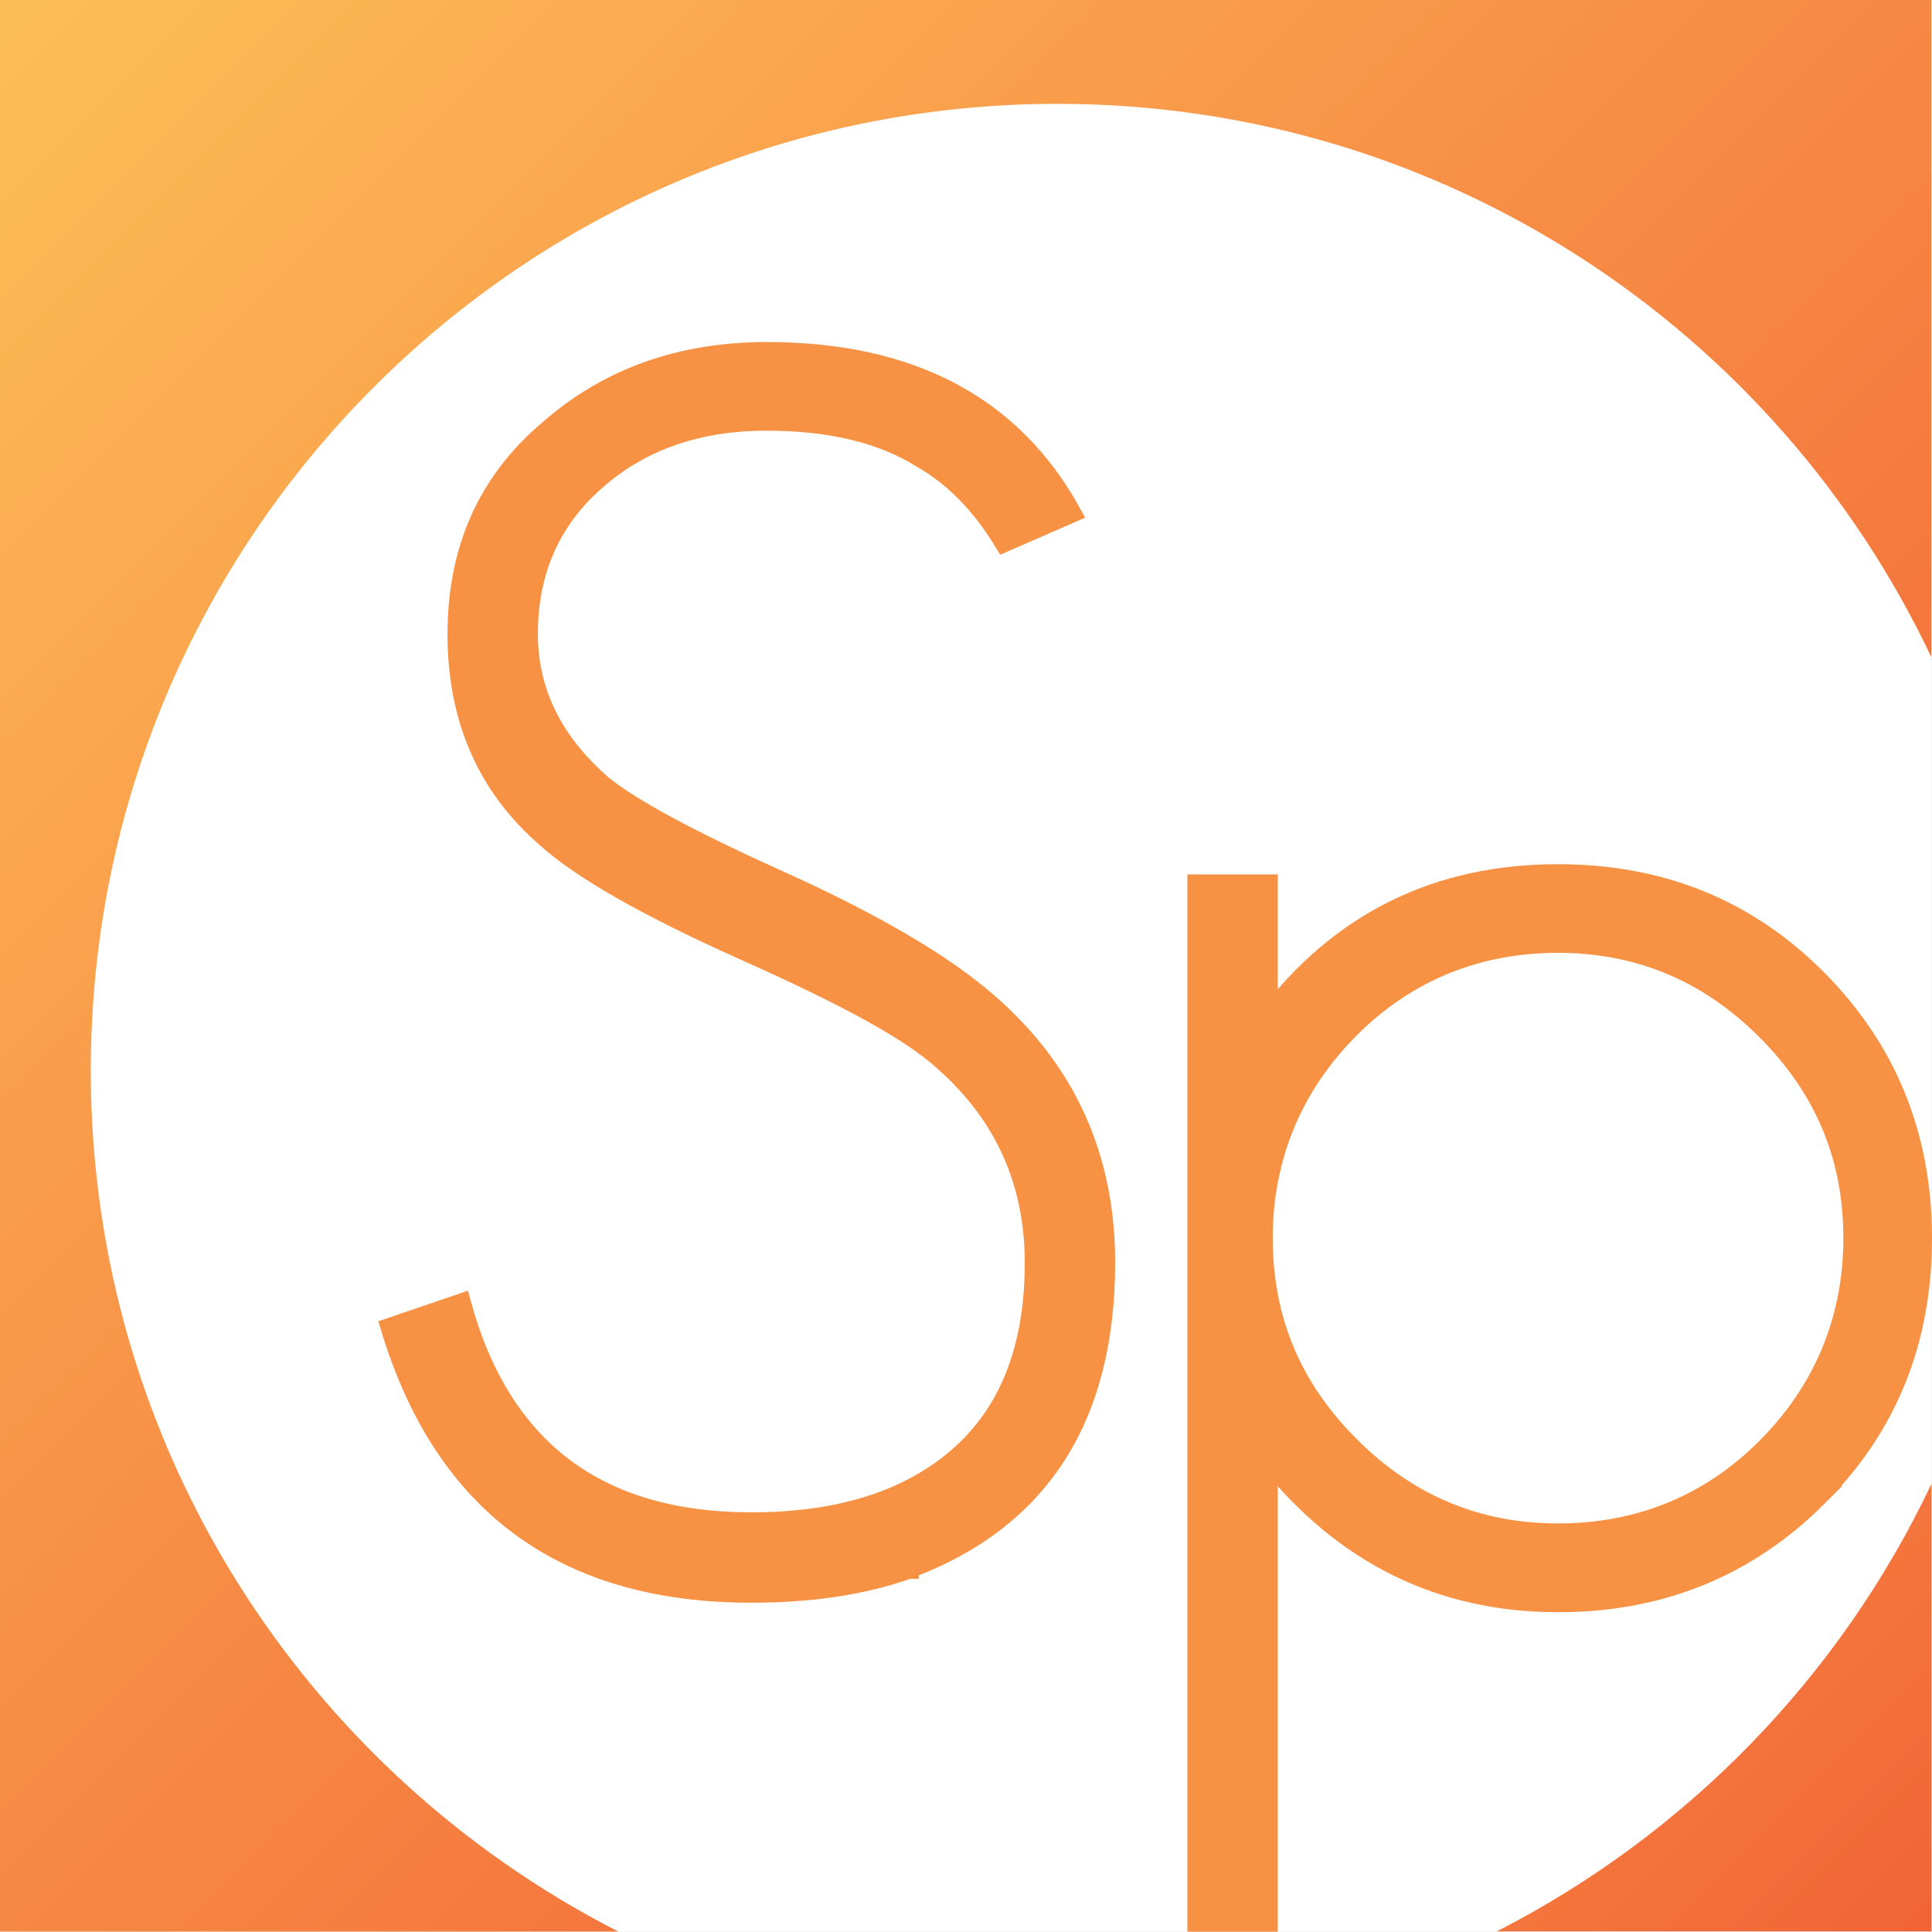
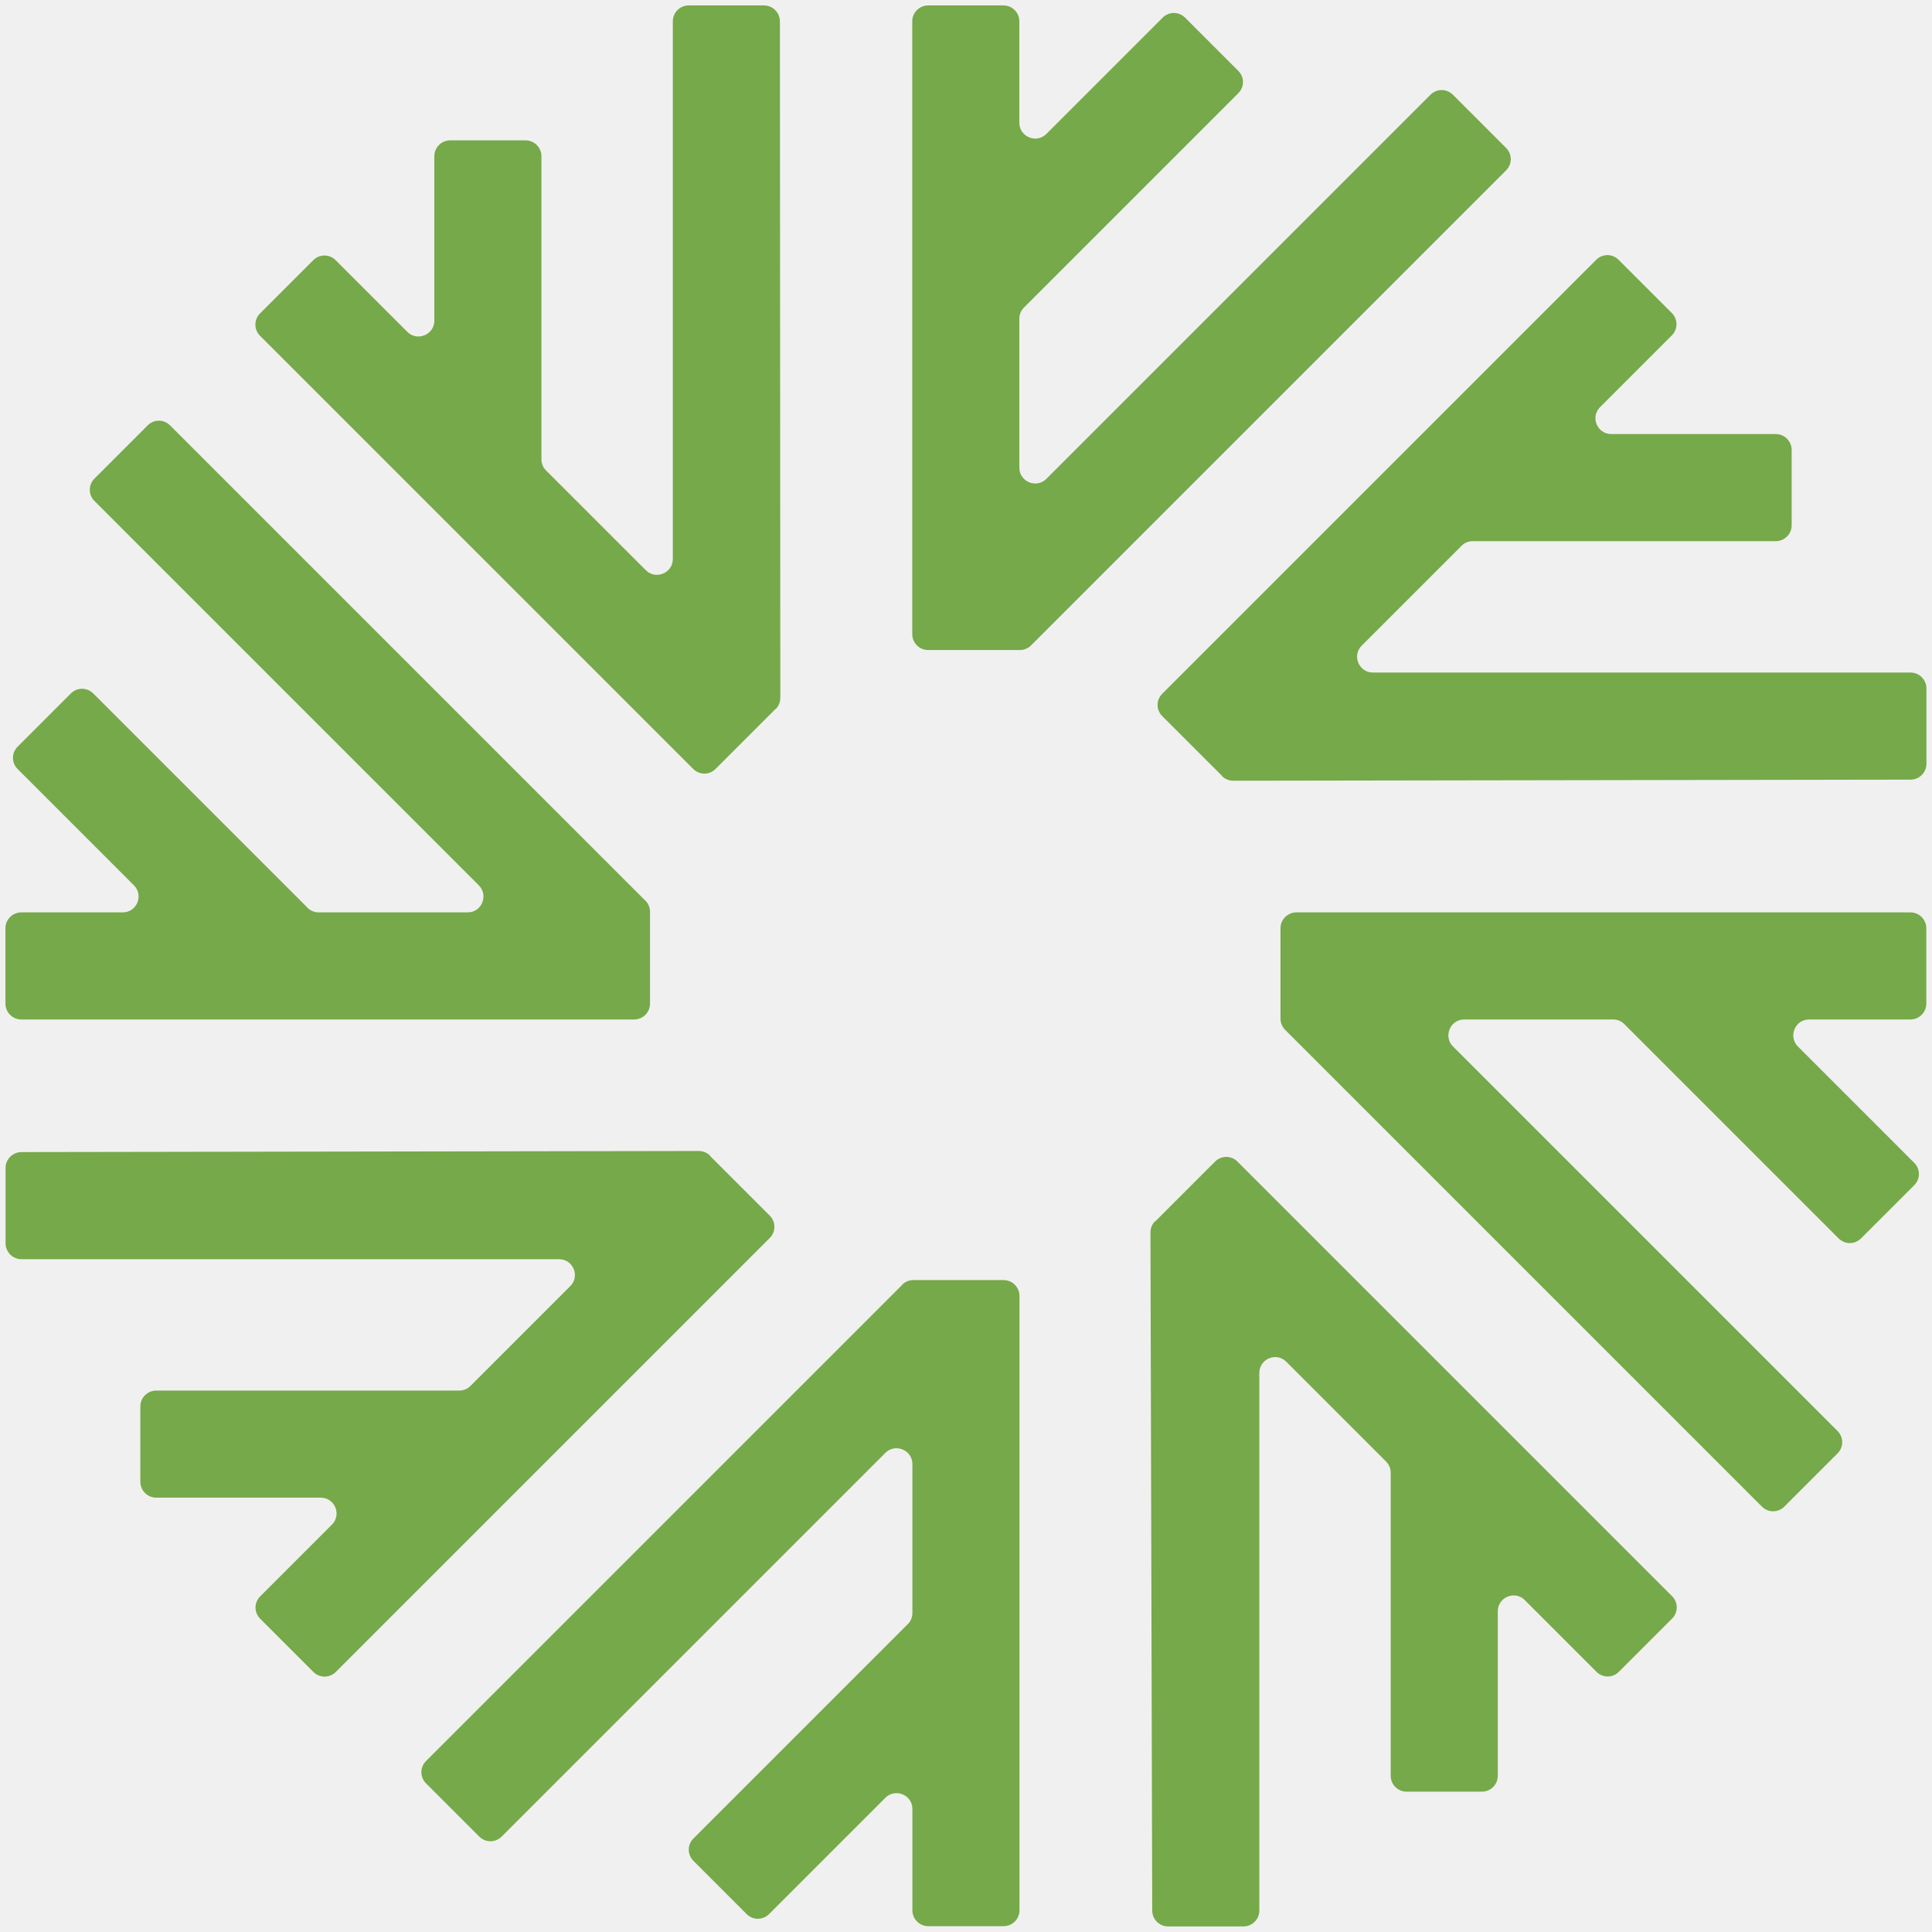
- <svg xmlns="http://www.w3.org/2000/svg" viewBox="0 0 142.34 142.32">
+ <svg xmlns="http://www.w3.org/2000/svg" id="Layer_1" version="1.1" viewBox="0 0 142.34 142.32">
  <defs>
-     <style>g{fill:#f79244;stroke:#f79244;stroke-miterlimit:10;stroke-width:1.5px}</style>
-     <linearGradient id="b" x1="126.05" y1="18.32" x2="142.54" y2="1.83" gradientTransform="translate(0 143.9) scale(1 -1)" gradientUnits="userSpaceOnUse">
-       <stop offset="0" stop-color="#f4763d" />
-       <stop offset="1" stop-color="#f26337" />
-     </linearGradient>
-     <linearGradient id="c" x1="0" y1="143.9" x2="95.35" y2="48.54" gradientTransform="translate(0 143.9) scale(1 -1)" gradientUnits="userSpaceOnUse">
-       <stop offset="0" stop-color="#fdbe57" />
-       <stop offset="1" stop-color="#f4763d" />
-     </linearGradient>
+     <style>
+       .st0 {
+         fill: #76a949;
+       }
+     </style>
  </defs>
-   <rect fill="#fff" width="142.29" height="142.3" />
-   <path fill="url(#b)" d="M110.26,142.3h32.04v-32.98c-6.73,14.21-18.05,25.84-32.04,32.98Z" />
-   <path fill="url(#c)" d="M6.69,78.87C6.69,39.54,38.58,7.65,77.91,7.65c28.44,0,52.97,16.67,64.38,40.76V0H0V142.31H45.56C22.5,130.53,6.69,106.56,6.69,78.87Z" />
-   <g>
-     <path class="g" d="M66.93,115.57c-3.27,1.17-7.13,1.76-11.58,1.76-13.76,0-22.61-6.5-26.55-19.51l5.16-1.76c2.94,10.74,10.07,16.11,21.4,16.11,6.46,0,11.54-1.59,15.23-4.78,3.78-3.27,5.66-8.05,5.66-14.35,0-5.96-2.22-10.91-6.67-14.85-1.18-1.09-2.98-2.31-5.41-3.65-2.43-1.34-5.54-2.85-9.31-4.53-7.13-3.19-12-5.96-14.6-8.31-4.36-3.78-6.54-8.77-6.54-14.98s2.22-11.2,6.67-14.98c4.36-3.86,9.73-5.79,16.11-5.79,10.57,0,18.04,3.94,22.4,11.83l-4.91,2.14c-1.68-2.77-3.69-4.82-6.04-6.17-2.94-1.84-6.75-2.77-11.45-2.77-4.95,0-9.06,1.38-12.33,4.15-3.52,2.94-5.29,6.8-5.29,11.58,0,4.28,1.84,8.01,5.54,11.2,2.1,1.68,6.29,3.95,12.58,6.8,3.94,1.76,7.34,3.5,10.19,5.22s5.16,3.46,6.92,5.22c4.86,4.78,7.3,10.74,7.3,17.87,0,11.41-4.83,18.92-14.47,22.53v.02Z" />
-     <path class="g" d="M133.92,110.23c-5.2,5.2-11.58,7.8-19.13,7.8-8.64,0-15.77-3.52-21.4-10.57v34.11h-5.16V65.17h5.16v9.82c5.37-7.05,12.5-10.57,21.4-10.57,7.55,0,13.88,2.56,19,7.68,5.2,5.2,7.8,11.58,7.8,19.13s-2.56,13.89-7.68,19h0Zm-3.78-34.36c-4.28-4.28-9.4-6.42-15.35-6.42s-11.16,2.1-15.35,6.29-6.42,9.44-6.42,15.48,2.14,11.08,6.42,15.35c4.28,4.28,9.4,6.42,15.35,6.42s11.16-2.1,15.35-6.29,6.42-9.44,6.42-15.48-2.14-11.07-6.42-15.35Z" />
-   </g>
+   <path class="st0" d="M57.13,52.24l-4.41,4.41c-.46.46-1.19.46-1.65,0l-31.91-31.91c-.46-.46-.46-1.19,0-1.65l3.92-3.92c.46-.46,1.19-.46,1.65,0l5.28,5.28c.73.73,1.99.21,1.99-.82v-12.12c0-.64.52-1.17,1.17-1.17h5.55c.64,0,1.17.52,1.17,1.17v22.33c0,.31.12.61.34.82l7.35,7.35c.73.73,1.99.21,1.99-.82V1.57c0-.64.52-1.17,1.17-1.17h5.55c.64,0,1.16.52,1.17,1.16l.03,49.85c0,.31-.12.61-.34.83h-.02ZM75.97,47.54L110.96,12.55c.46-.46.46-1.19,0-1.65l-3.92-3.92c-.46-.46-1.19-.46-1.65,0l-28.3,28.3c-.73.73-1.99.21-1.99-.82v-10.98c0-.31.12-.61.34-.82l15.79-15.79c.46-.46.46-1.19,0-1.65l-3.92-3.92c-.46-.46-1.19-.46-1.65,0l-8.57,8.57c-.73.73-1.99.21-1.99-.82V1.57c0-.64-.52-1.17-1.17-1.17h-5.55c-.64,0-1.17.52-1.17,1.17v45.15c0,.64.52,1.17,1.17,1.17h6.76c.31,0,.61-.12.82-.34h0ZM47.54,66.35L12.53,31.34c-.46-.46-1.19-.46-1.65,0l-3.92,3.92c-.46.46-.46,1.19,0,1.65l28.32,28.32c.73.73.21,1.99-.82,1.99h-10.98c-.31,0-.61-.12-.82-.34l-15.79-15.79c-.46-.46-1.19-.46-1.65,0l-3.92,3.92c-.46.46-.46,1.19,0,1.65l8.57,8.57c.73.73.21,1.99-.82,1.99H1.57c-.64,0-1.17.52-1.17,1.17v5.55c0,.64.52,1.17,1.17,1.17h45.15c.64,0,1.17-.52,1.17-1.17v-6.76c0-.31-.12-.61-.34-.82h0ZM90.03,57.18c.22.22.52.34.83.34l49.9-.08c.64,0,1.17-.52,1.17-1.17v-5.55c0-.64-.52-1.17-1.17-1.17h-39.61c-1.04,0-1.56-1.26-.82-1.99l7.35-7.35c.22-.22.51-.34.82-.34h22.33c.64,0,1.17-.52,1.17-1.17v-5.55c0-.64-.52-1.17-1.17-1.17h-12.12c-1.04,0-1.56-1.26-.82-1.99l5.28-5.28c.46-.46.46-1.19,0-1.65l-3.92-3.92c-.46-.46-1.19-.46-1.65,0l-31.97,31.97c-.46.46-.46,1.19,0,1.65l4.41,4.41h0ZM52.31,85.14c-.22-.22-.52-.34-.83-.34l-49.9.08c-.64,0-1.17.52-1.17,1.17v5.55c0,.64.52,1.17,1.17,1.17h39.61c1.04,0,1.56,1.26.82,1.99l-7.35,7.35c-.22.22-.51.34-.82.34H11.51c-.64,0-1.17.52-1.17,1.17v5.55c0,.64.52,1.17,1.17,1.17h12.12c1.04,0,1.56,1.26.82,1.99l-5.28,5.28c-.46.46-.46,1.19,0,1.65l3.92,3.92c.46.46,1.19.46,1.65,0l31.97-31.97c.46-.46.46-1.19,0-1.65l-4.41-4.41h.01ZM140.77,67.22h-45.26c-.64,0-1.17.52-1.17,1.17v6.65c0,.31.12.61.34.83l35.13,35.13c.46.46,1.19.46,1.65,0l3.92-3.92c.46-.46.46-1.19,0-1.65l-28.33-28.33c-.73-.73-.21-1.99.82-1.99h10.98c.31,0,.61.12.82.34l15.79,15.79c.46.46,1.19.46,1.65,0l3.92-3.92c.46-.46.46-1.19,0-1.65l-8.57-8.57c-.73-.73-.21-1.99.82-1.99h7.47c.64,0,1.17-.52,1.17-1.17v-5.55c0-.64-.52-1.17-1.17-1.17h.02ZM66.46,94.67l-35.07,35.07c-.46.46-.46,1.19,0,1.65l3.92,3.92c.46.46,1.19.46,1.65,0l28.27-28.27c.73-.73,1.99-.21,1.99.82v10.98c0,.31-.12.61-.34.82l-15.79,15.79c-.46.46-.46,1.19,0,1.65l3.92,3.92c.46.46,1.19.46,1.65,0l8.57-8.57c.73-.73,1.99-.21,1.99.82v7.47c0,.64.52,1.17,1.17,1.17h5.55c.64,0,1.17-.52,1.17-1.17v-45.26c0-.64-.52-1.17-1.17-1.17h-6.65c-.31,0-.61.12-.82.34v.02ZM85.1,89.97c-.22.22-.34.52-.34.83l.13,49.96c0,.64.52,1.17,1.17,1.17h5.55c.64,0,1.17-.52,1.17-1.17v-39.61c0-1.04,1.26-1.56,1.99-.82l7.35,7.35c.22.22.34.51.34.82v22.33c0,.64.52,1.17,1.17,1.17h5.55c.64,0,1.17-.52,1.17-1.17v-12.12c0-1.04,1.26-1.56,1.99-.82l5.28,5.28c.46.46,1.19.46,1.65,0l3.92-3.92c.46-.46.46-1.19,0-1.65l-32.02-32.02c-.46-.46-1.19-.46-1.65,0l-4.4,4.4h-.02Z" />
</svg>
